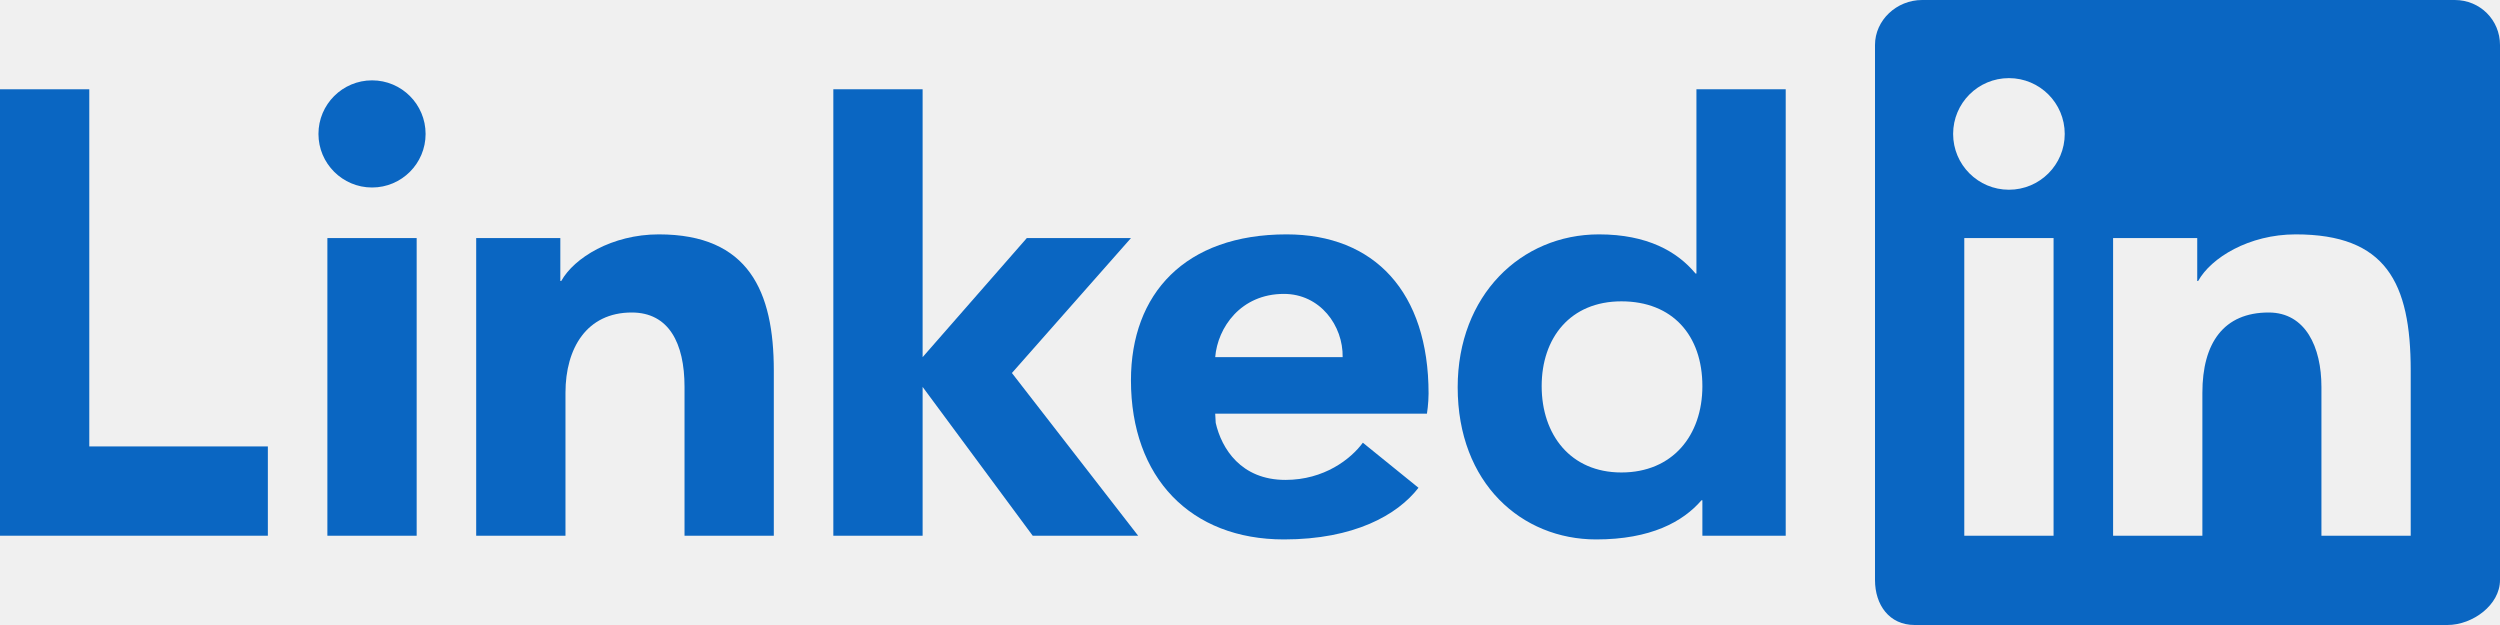
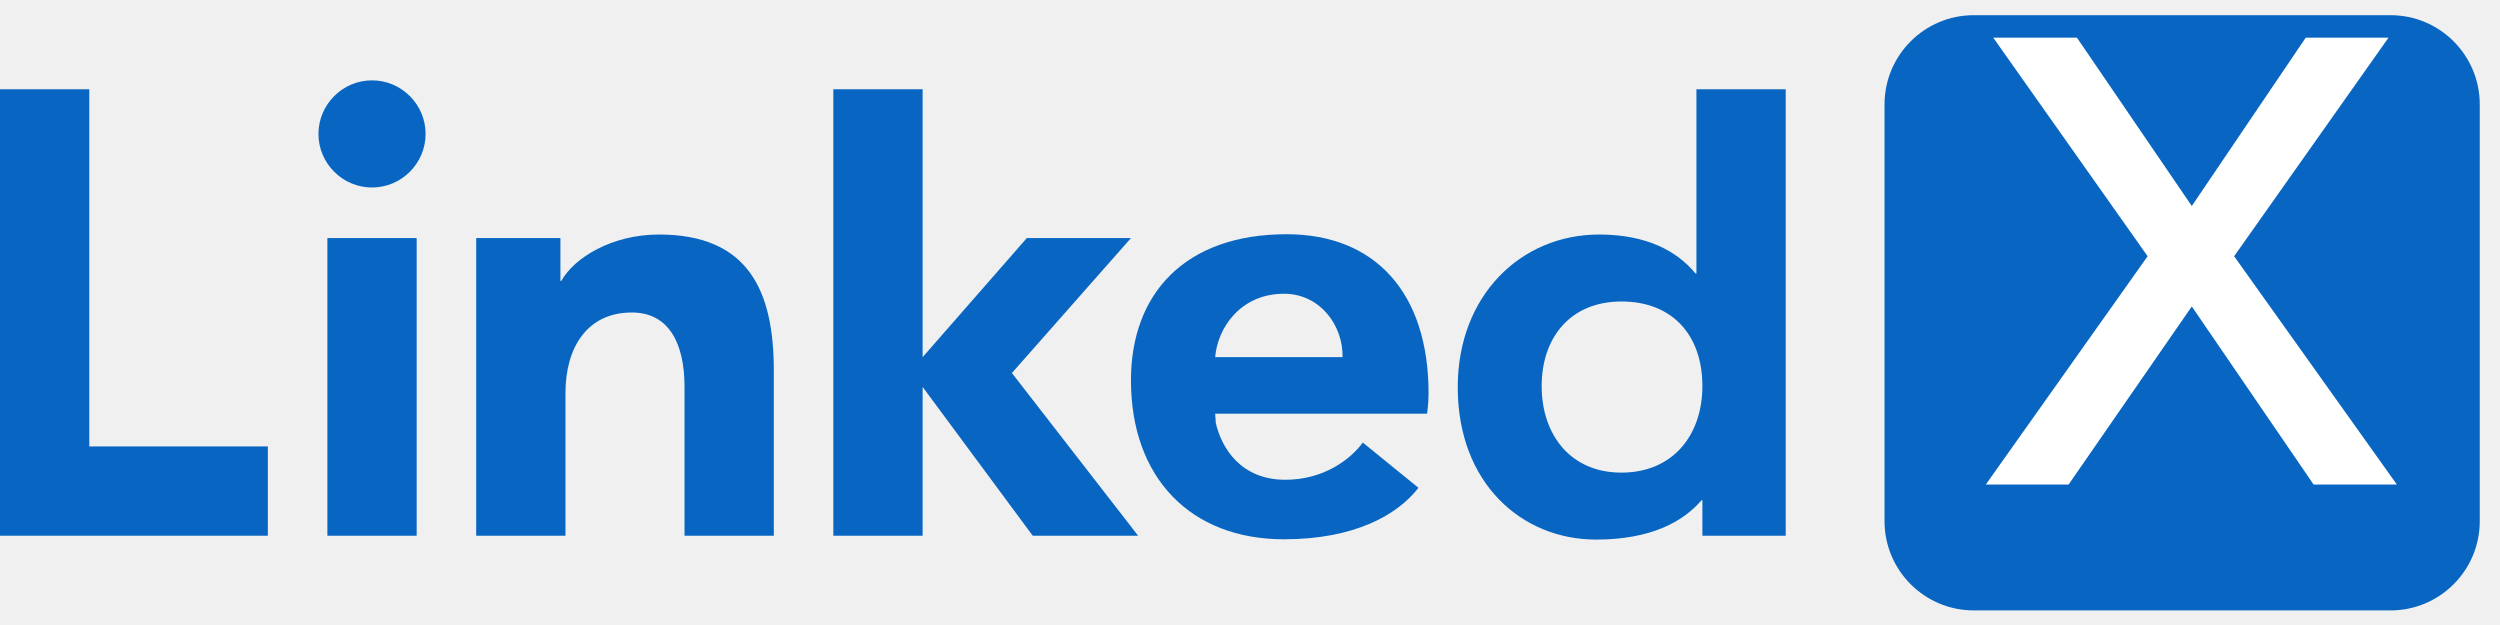
- <svg xmlns="http://www.w3.org/2000/svg" viewBox="0 0 84 21" width="84px" height="21px" preserveAspectRatio="xMinYMin meet" version="1.1" focusable="false" style="color: #0a66c2">
-   <g stroke="none" stroke-width="1" fill="none" fill-rule="evenodd">
-     <path d="M19.479,0 L1.583,0 C0.727,0 0,0.677 0,1.511 L0,19.488 C0,20.323 0.477,21 1.333,21 L19.229,21 C20.086,21 21,20.323 21,19.488 L21,1.511 C21,0.677 20.336,0 19.479,0" transform="translate(63, 0)" />
-     <path d="M82.479,0 L64.583,0 C63.727,0 63,0.677 63,1.511 L63,19.488 C63,20.323 63.477,21 64.333,21 L82.229,21 C83.086,21 84,20.323 84,19.488 L84,1.511 C84,0.677 83.336,0 82.479,0 Z M71,8 L73.827,8 L73.827,9.441 L73.858,9.441 C74.289,8.664 75.562,7.875 77.136,7.875 C80.157,7.875 81,9.479 81,12.45 L81,18 L78,18 L78,12.997 C78,11.667 77.469,10.5 76.227,10.5 C74.719,10.5 74,11.521 74,13.197 L74,18 L71,18 L71,8 Z M66,18 L69,18 L69,8 L66,8 L66,18 Z M69.375,4.5 C69.375,5.536 68.536,6.375 67.5,6.375 C66.464,6.375 65.625,5.536 65.625,4.5 C65.625,3.464 66.464,2.625 67.5,2.625 C68.536,2.625 69.375,3.464 69.375,4.5 Z" fill="currentColor" />
-   </g>
-   <g>
-     <path d="M60,18 L57.2,18 L57.2,16.809 L57.17,16.809 C56.547,17.531 55.465,18.125 53.631,18.125 C51.131,18.125 48.978,16.244 48.978,13.011 C48.978,9.931 51.1,7.875 53.725,7.875 C55.35,7.875 56.359,8.453 56.97,9.191 L57,9.191 L57,3 L60,3 L60,18 Z M54.479,10.125 C52.764,10.125 51.8,11.348 51.8,12.974 C51.8,14.601 52.764,15.875 54.479,15.875 C56.196,15.875 57.2,14.634 57.2,12.974 C57.2,11.268 56.196,10.125 54.479,10.125 L54.479,10.125 Z" fill="currentColor" />
-     <path d="M47.661,16.389 C46.953,17.306 45.495,18.125 43.141,18.125 C40,18.125 38,16.046 38,12.778 C38,9.875 39.812,7.875 43.229,7.875 C46.18,7.875 48,9.813 48,13.222 C48,13.563 47.945,13.9 47.945,13.9 L40.831,13.9 L40.848,14.209 C41.045,15.071 41.696,16.125 43.19,16.125 C44.494,16.125 45.388,15.424 45.792,14.875 L47.661,16.389 Z M45.113,12 C45.133,10.945 44.359,9.875 43.139,9.875 C41.687,9.875 40.912,11.009 40.831,12 L45.113,12 Z" fill="currentColor" />
-     <polygon fill="currentColor" points="38 8 34.5 8 31 12 31 3 28 3 28 18 31 18 31 13 34.699 18 38.241 18 34 12.533" />
-     <path d="M16,8 L18.827,8 L18.827,9.441 L18.858,9.441 C19.289,8.664 20.562,7.875 22.136,7.875 C25.157,7.875 26,9.792 26,12.45 L26,18 L23,18 L23,12.997 C23,11.525 22.469,10.5 21.227,10.5 C19.719,10.5 19,11.694 19,13.197 L19,18 L16,18 L16,8 Z" fill="currentColor" />
-     <path d="M11,18 L14,18 L14,8 L11,8 L11,18 Z M12.501,6.3 C13.495,6.3 14.3,5.494 14.3,4.5 C14.3,3.506 13.495,2.7 12.501,2.7 C11.508,2.7 10.7,3.506 10.7,4.5 C10.7,5.494 11.508,6.3 12.501,6.3 Z" fill="currentColor" />
-     <polygon fill="currentColor" points="3 3 0 3 0 18 9 18 9 15 3 15" />
+ <svg xmlns="http://www.w3.org/2000/svg" width="84" height="21" preserveAspectRatio="xMinYMin meet" version="1.1">
+   <g class="layer">
+     <g id="svg_4" transform="matrix(1 0 0 1 0 0)">
+       <path d="m60,18l-2.8,0l0,-1.19l-0.03,0c-0.62,0.72 -1.7,1.32 -3.54,1.32c-2.5,0 -4.65,-1.89 -4.65,-5.12c0,-3.08 2.12,-5.13 4.75,-5.13c1.62,0 2.63,0.57 3.24,1.31l0.03,0l0,-6.19l3,0l0,15zm-5.52,-7.87c-1.72,0 -2.68,1.22 -2.68,2.84c0,1.63 0.96,2.91 2.68,2.91c1.72,0 2.72,-1.25 2.72,-2.91c0,-1.7 -1,-2.84 -2.72,-2.84l0,0z" fill="#0866c2" id="svg_5" />
+       <path d="m47.66,16.39c-0.71,0.92 -2.16,1.73 -4.52,1.73c-3.14,0 -5.14,-2.07 -5.14,-5.34c0,-2.91 1.81,-4.91 5.23,-4.91c2.95,0 4.77,1.94 4.77,5.35c0,0.34 -0.05,0.68 -0.05,0.68l-7.12,0l0.02,0.31c0.2,0.86 0.85,1.91 2.34,1.91c1.3,0 2.2,-0.7 2.6,-1.25l1.87,1.52zm-2.55,-4.39c0.02,-1.06 -0.75,-2.13 -1.97,-2.13c-1.45,0 -2.23,1.14 -2.31,2.13l4.28,0z" fill="#0866c2" id="svg_6" />
+       <polygon fill="#0866c2" id="svg_7" points="38 8 34.5 8 31 12 31 3 28 3 28 18 31 18 31 13 34.699 18 38.241 18 34 12.533" />
+       <path d="m16,8l2.83,0l0,1.44l0.03,0c0.43,-0.78 1.7,-1.56 3.28,-1.56c3.02,0 3.86,1.91 3.86,4.57l0,5.55l-3,0l0,-5c0,-1.47 -0.53,-2.5 -1.77,-2.5c-1.51,0 -2.23,1.19 -2.23,2.7l0,4.8l-3,0l0,-10z" fill="#0866c2" id="svg_8" />
+       <path d="m11,18l3,0l0,-10l-3,0l0,10zm1.5,-11.7c0.99,0 1.8,-0.81 1.8,-1.8c0,-0.99 -0.81,-1.8 -1.8,-1.8c-0.99,0 -1.8,0.81 -1.8,1.8c0,0.99 0.81,1.8 1.8,1.8z" fill="#0866c2" id="svg_9" />
+       <polygon fill="#0866c2" id="svg_10" points="3 3 0 3 0 18 9 18 9 15 3 15" />
+     </g>
+     <rect fill="#0866c2" height="20" id="svg_11" rx="3" ry="3" width="20" x="63.32" y="0.51" />
+     <text fill="#ffffff" font-family="Fantasy" font-size="28" id="svg_12" stroke-width="0" text-anchor="middle" x="73.63" xml:space="preserve" y="16.28">x</text>
  </g>
</svg>
